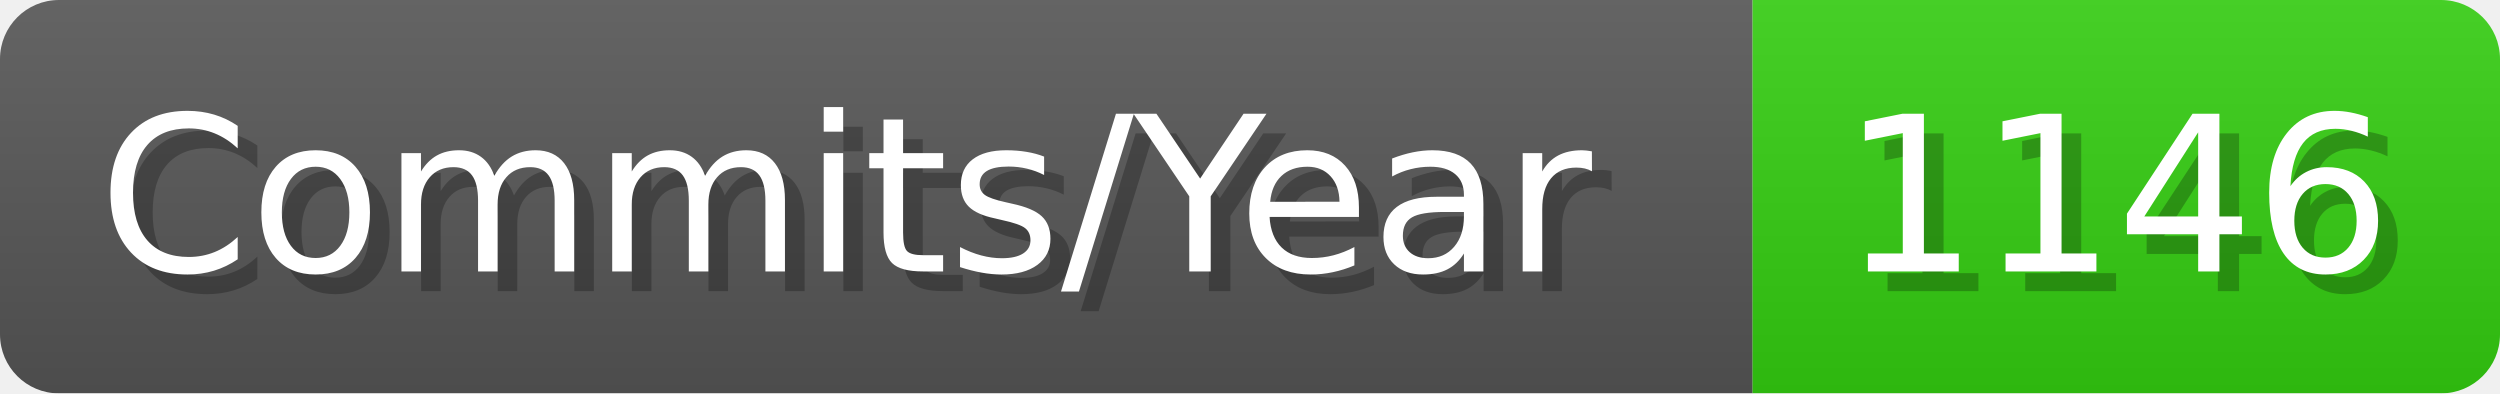
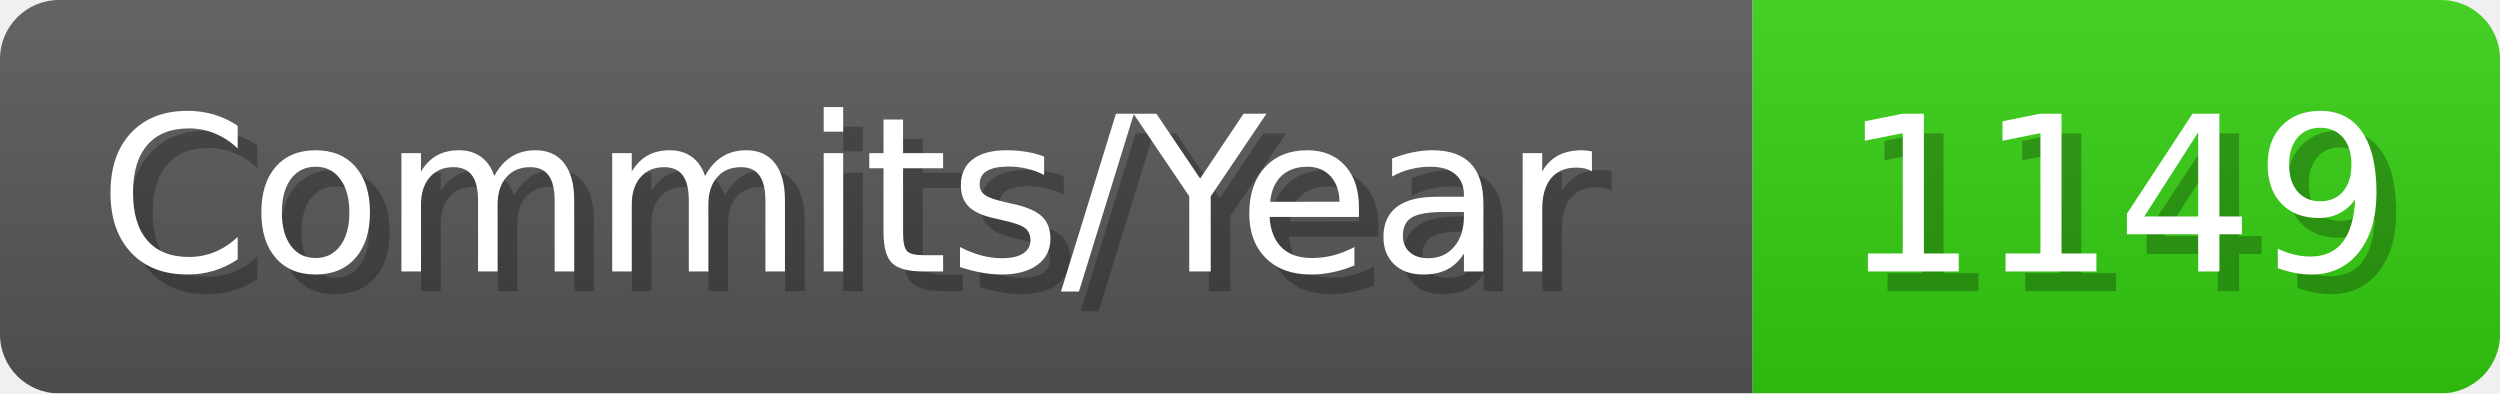
- <svg xmlns="http://www.w3.org/2000/svg" width="127.1" height="20" viewBox="0 0 1271 200" role="img" aria-label="Commits/Year: 1146">
+ <svg xmlns="http://www.w3.org/2000/svg" width="127.1" height="20" viewBox="0 0 1271 200" role="img" aria-label="Commits/Year: 1149">
  <linearGradient id="aUPdi" x2="0" y2="100%">
    <stop offset="0" stop-opacity=".1" stop-color="#EEE" />
    <stop offset="1" stop-opacity=".1" />
  </linearGradient>
  <mask id="WfAiQ">
    <rect width="1271" height="200" rx="30" fill="#FFF" />
  </mask>
  <g mask="url(#WfAiQ)">
    <rect width="891" height="200" fill="#555" />
    <rect width="380" height="200" fill="#3C1" x="891" />
    <rect width="1271" height="200" fill="url(#aUPdi)" />
  </g>
  <g aria-hidden="true" fill="#fff" text-anchor="start" font-family="Verdana,DejaVu Sans,sans-serif" font-size="110">
    <text x="60" y="148" textLength="791" fill="#000" opacity="0.25">Commits/Year</text>
    <text x="50" y="138" textLength="791">Commits/Year</text>
-     <text x="946" y="148" textLength="280" fill="#000" opacity="0.25">1146</text>
-     <text x="936" y="138" textLength="280">1146</text>
+     <text x="946" y="148" textLength="280" fill="#000" opacity="0.25">1149</text>
+     <text x="936" y="138" textLength="280">1149</text>
  </g>
</svg>
